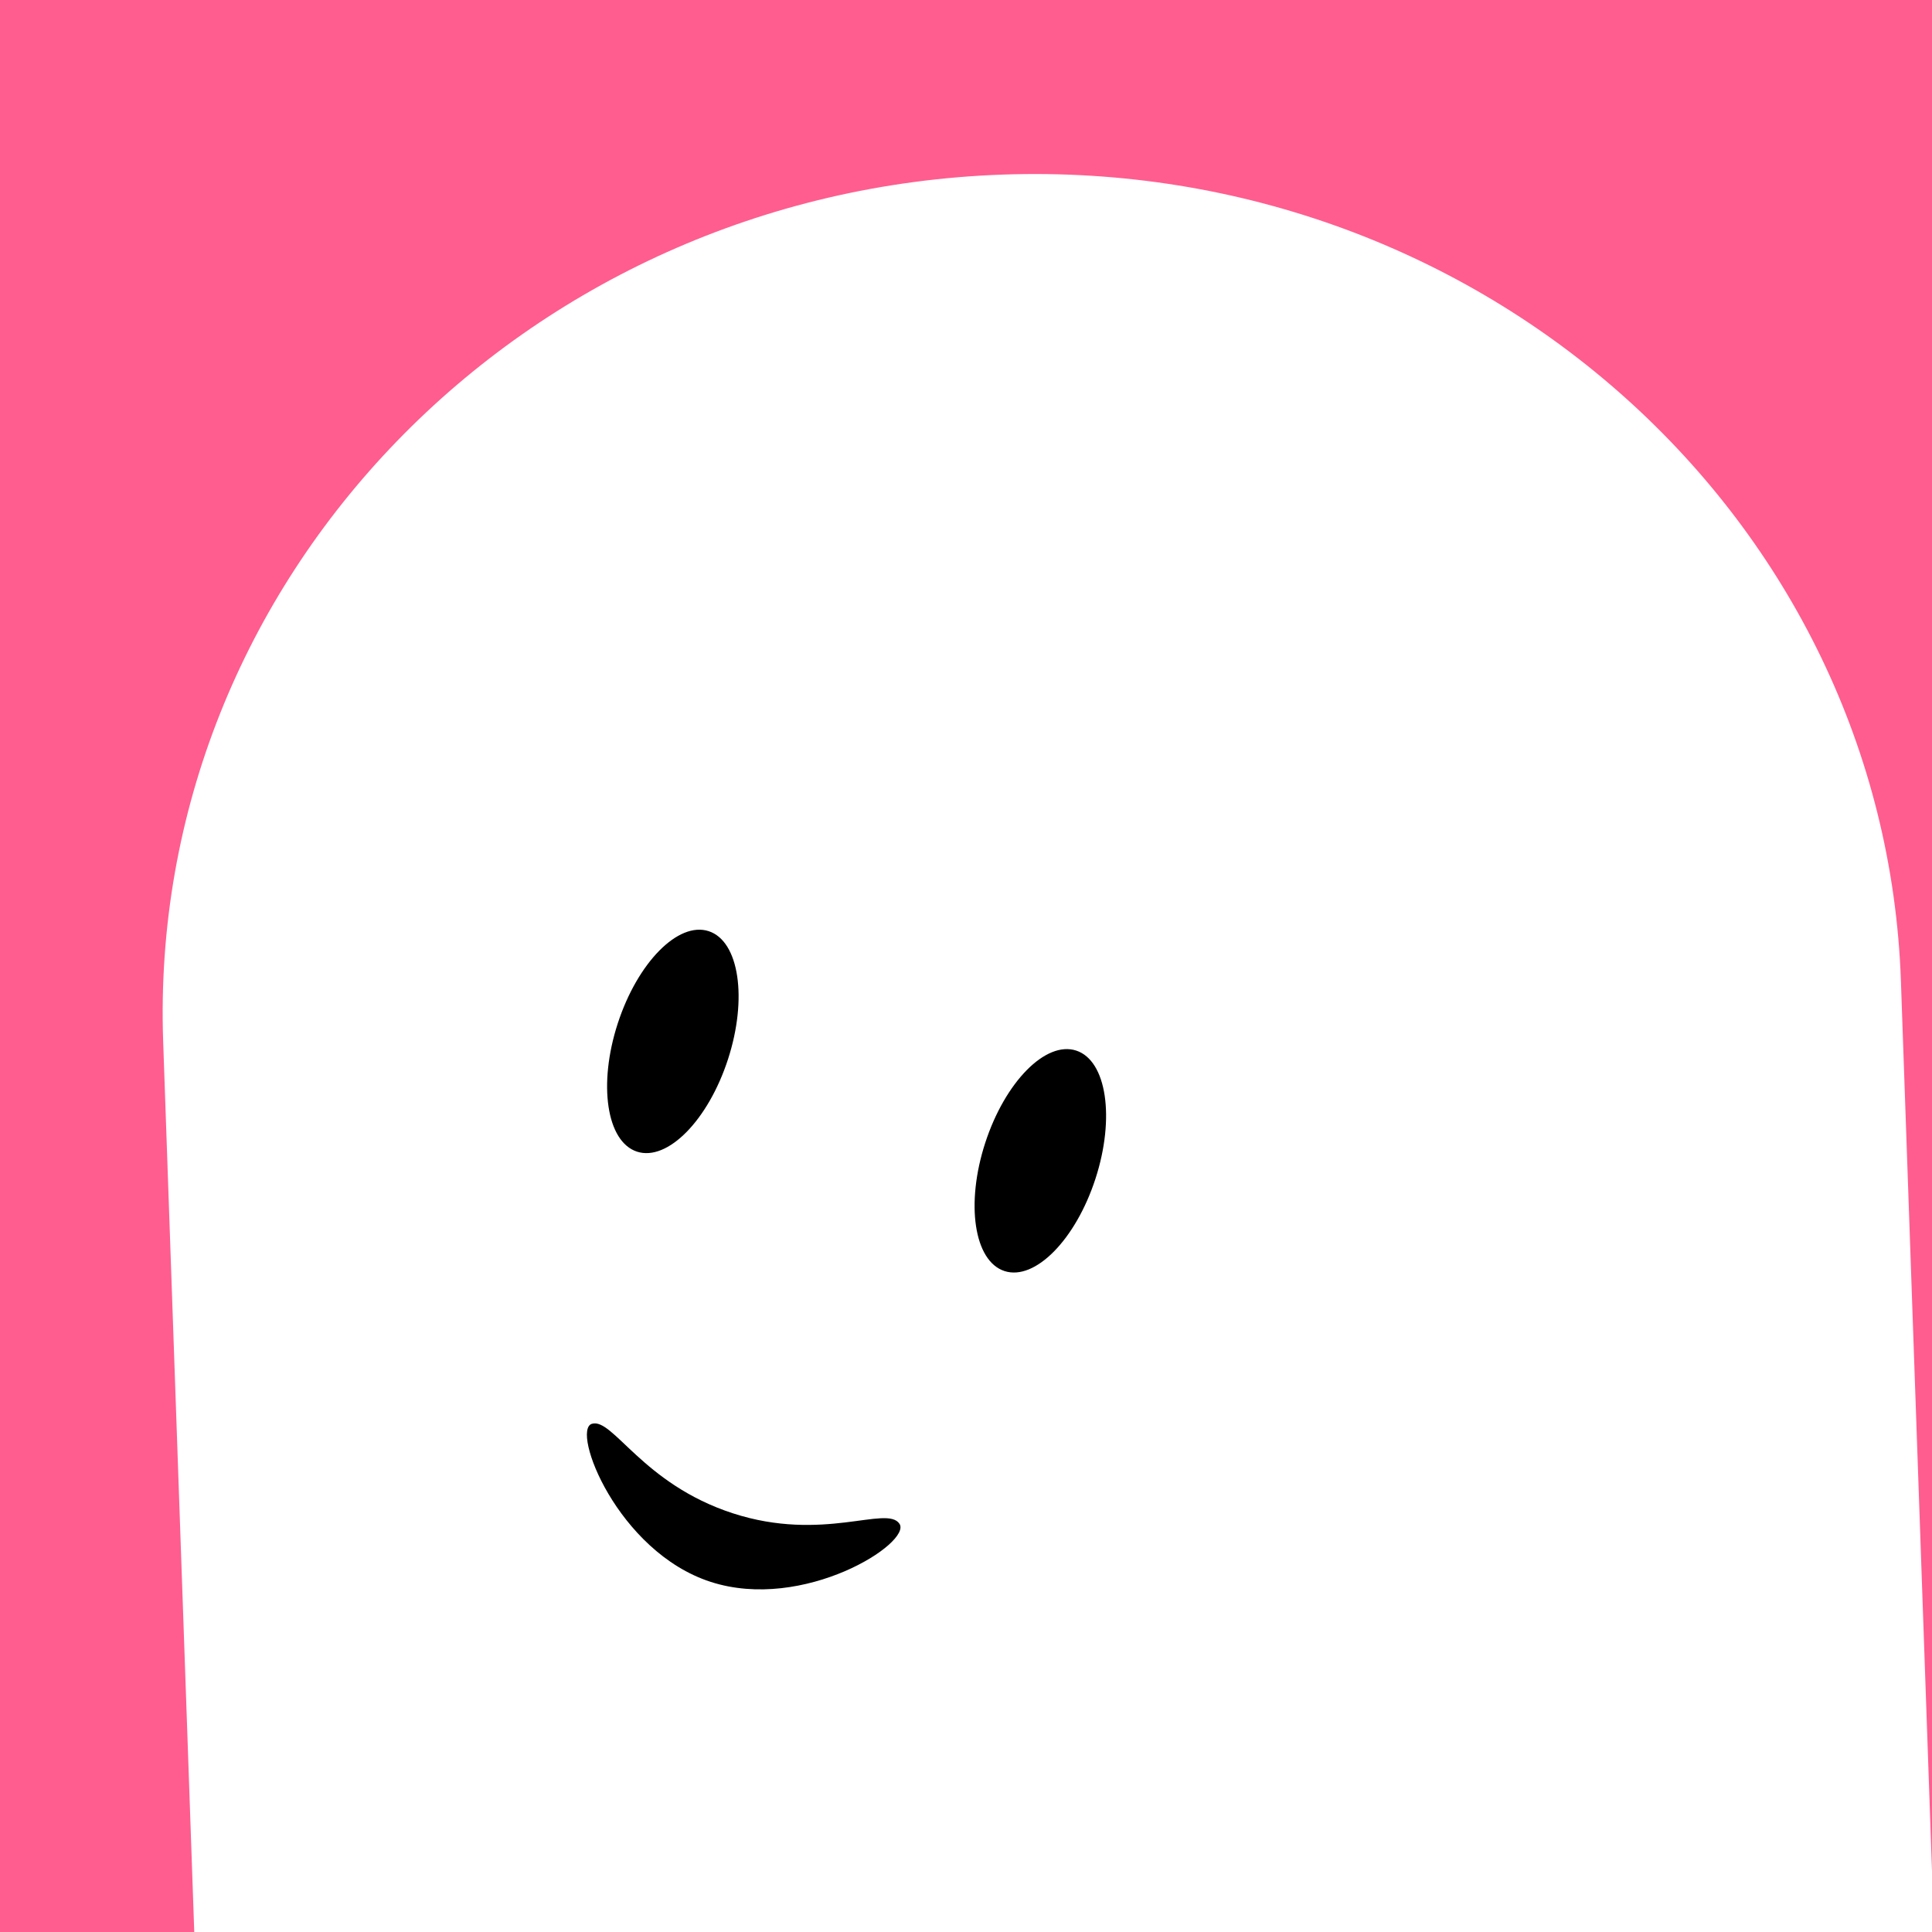
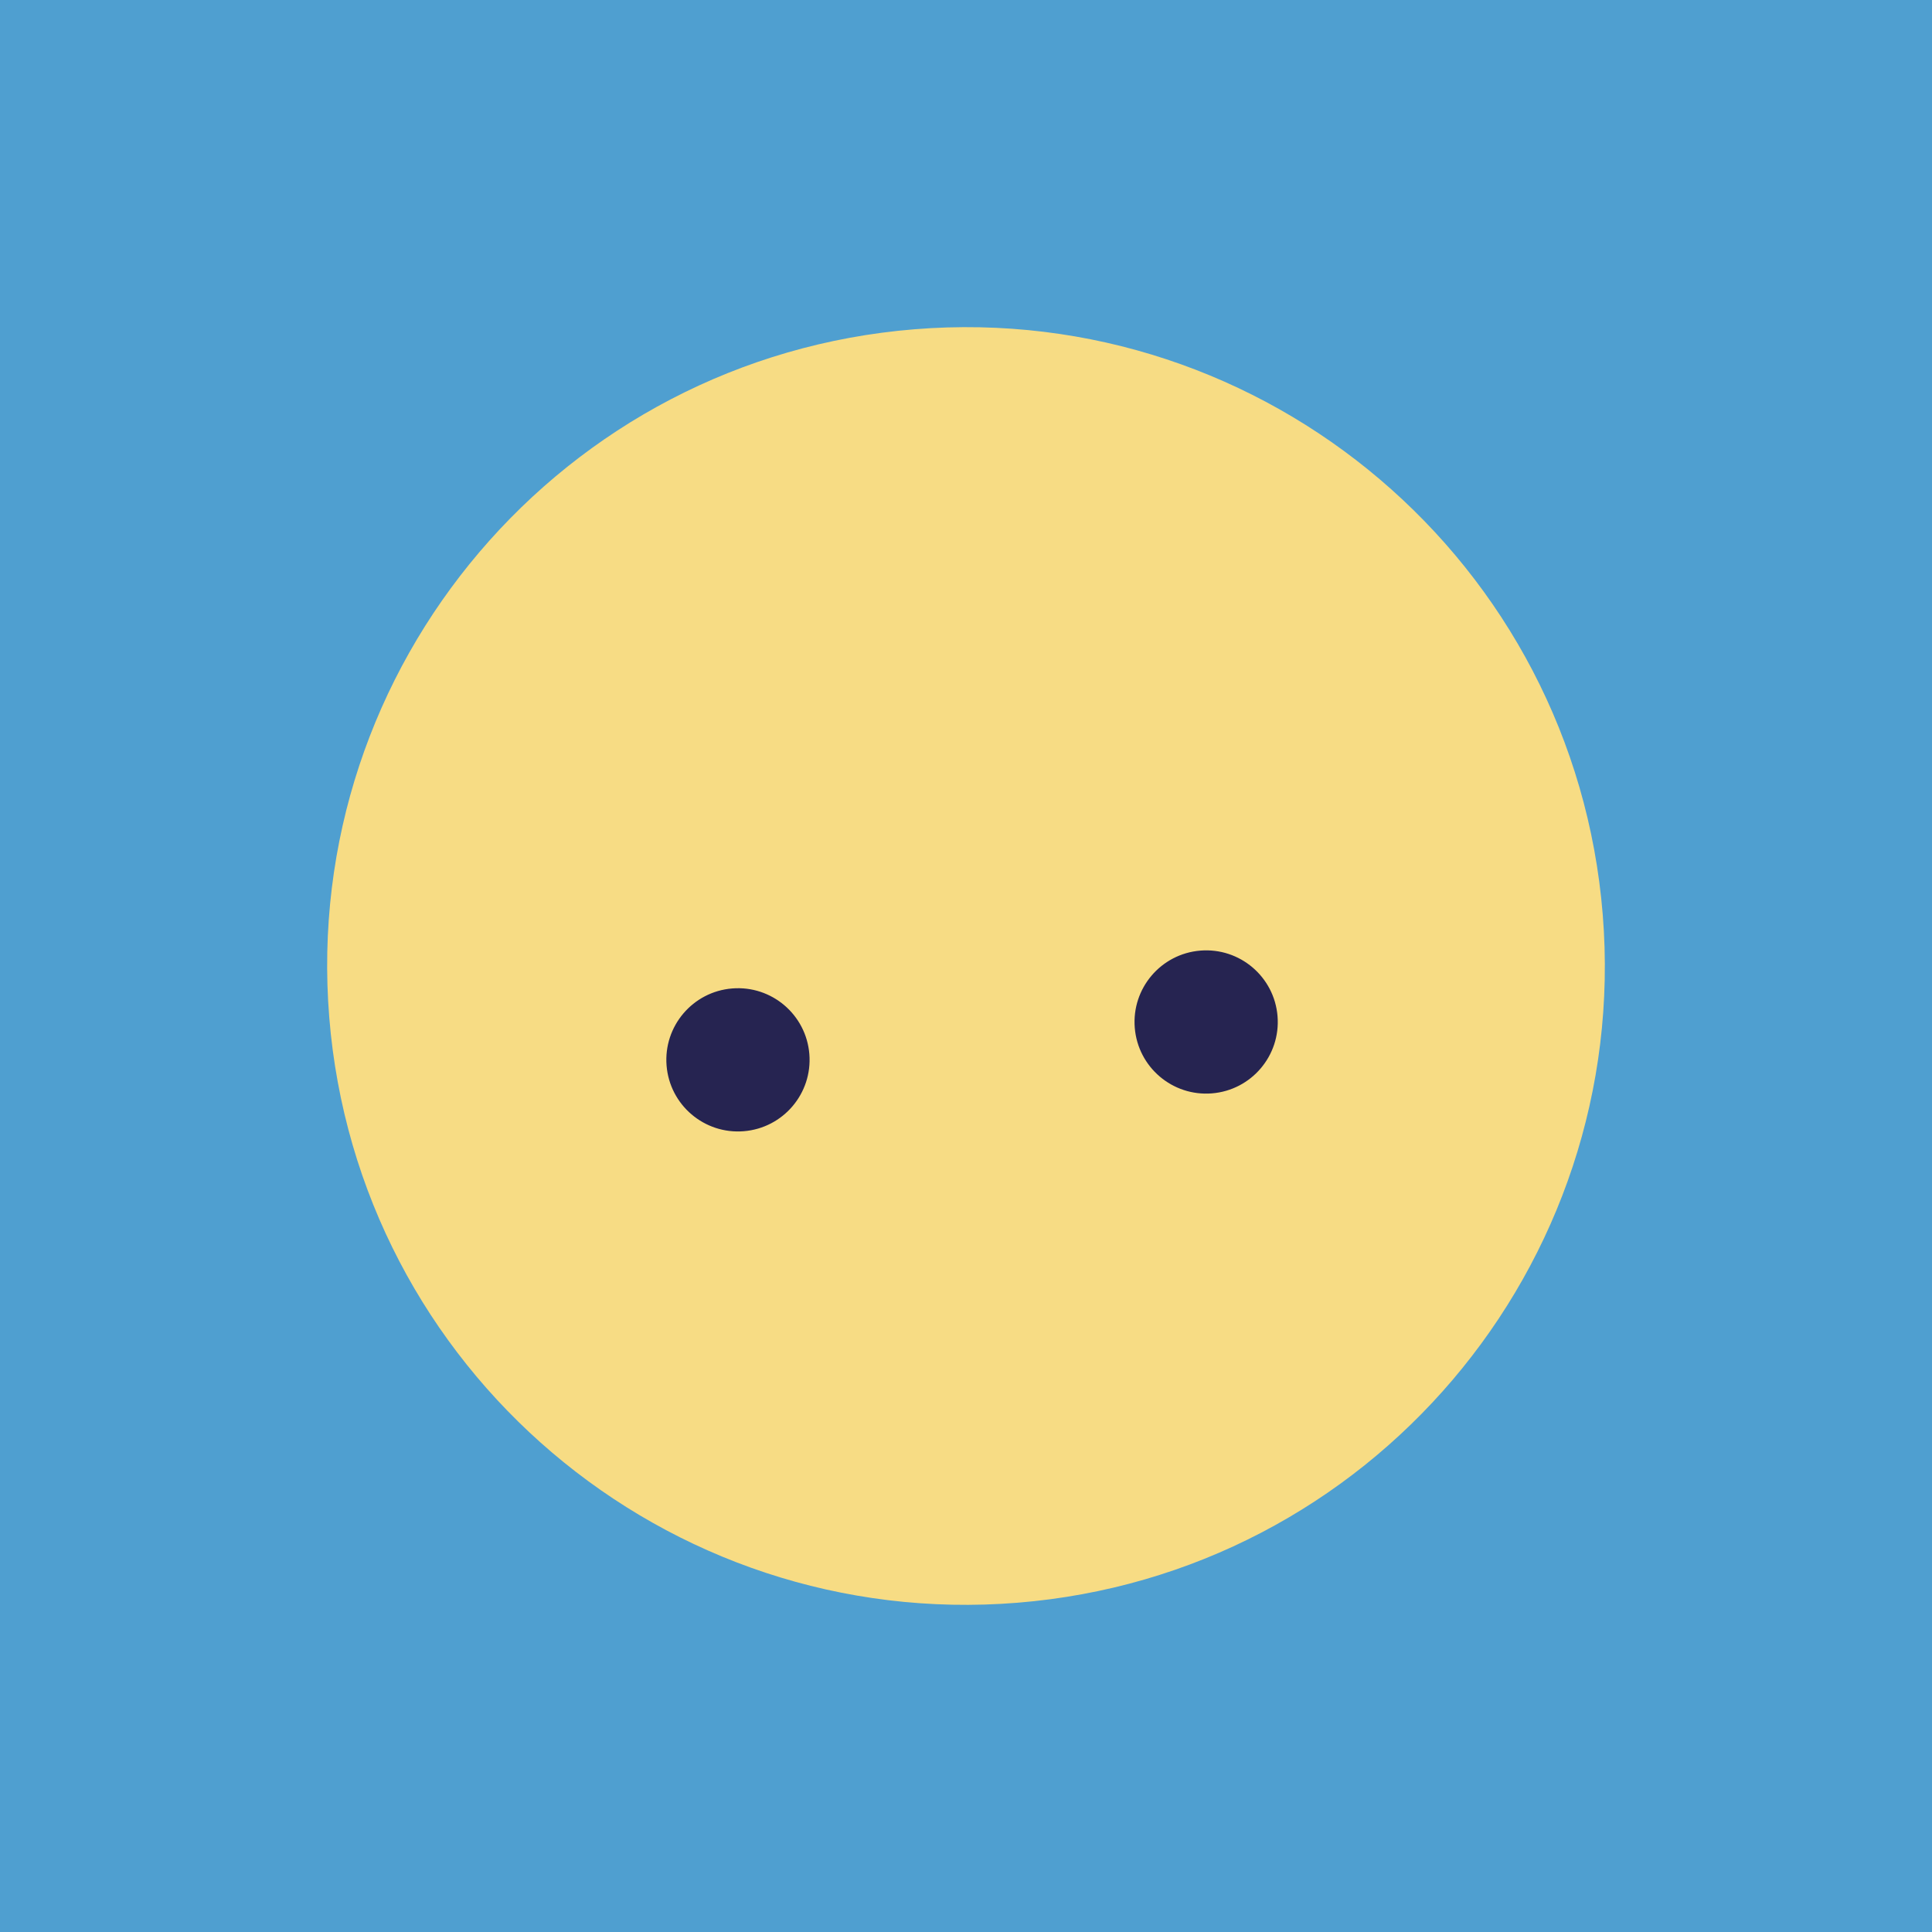
- <svg xmlns="http://www.w3.org/2000/svg" width="100" height="100" viewBox="0 0 100 100" preserveAspectRatio="xMidYMid slice">
-   <g>
-     <rect fill="#ff5d8f" x="-2" y="-2" width="104" height="104" />
-     <g transform="translate(4, -1) rotate(-2 50 70)">
-       <path d="M95 53.33C95 29.4 74.85 10 50 10S5 29.4 5 53.33V140h90V53.33Z" fill="#ffffff" />
-       <g transform="translate(29 33)">
-         <g transform="translate(-13, 14) rotate(20 21 21)">
-           <g transform="translate(0 2)">
-             <path d="M14 8c0 3.31-1.34 6-3 6s-3-2.69-3-6 1.34-6 3-6 3 2.69 3 6ZM34 8c0 3.31-1.34 6-3 6s-3-2.69-3-6 1.34-6 3-6 3 2.69 3 6Z" fill="#000000" />
-           </g>
-           <g transform="translate(6 26)">
-             <path d="M15.5 10c-5.07 0-9.3-5.23-8.37-5.88.93-.65 3.45 2.15 8.37 2.15 4.92 0 7.44-2.88 8.37-2.15.93.73-3.3 5.88-8.37 5.88Z" fill="#000000" />
-           </g>
-         </g>
+ <svg xmlns="http://www.w3.org/2000/svg" width="100" height="100" viewBox="0 0 100 100" preserveAspectRatio="xMidYMid slice" fill="none" shape-rendering="auto" aria-hidden="true">
+   <defs>
+     <g id="eyes-small-423dbeb9">
+       <g class="dbga-eye">
+         <circle cx="8" cy="8" r="3.9" fill="#262451" />
      </g>
    </g>
+     <g id="spacing-normal-423dbeb9">
+       <use transform="translate(9.5) translate(8, 8) scale(0.9774) translate(-8, -8)" href="#eyes-small-423dbeb9" />
+       <use transform="translate(34.5) translate(8, 8) scale(0.9774) translate(-8, -8)" href="#eyes-small-423dbeb9" />
+     </g>
+     <g id="shape-circle-423dbeb9">
+       <circle cx="50" cy="50" r="34" fill="#f7dc84" />
+       <g class="dbga-look">
+         <use transform="translate(20 46)" href="#spacing-normal-423dbeb9" />
+       </g>
+     </g>
+     <g id="animation-none-423dbeb9" />
+     <clipPath id="clip-423dbeb9">
+       <rect x="-2" y="-2" width="104" height="104" />
+     </clipPath>
+   </defs>
+   <g clip-path="url(#clip-423dbeb9)">
+     <rect x="-2" y="-2" width="104" height="104" fill="#4f9fd0" />
+     <g class="dbga-hop">
+       <use transform="rotate(-4.622, 50, 50) translate(50, 50) scale(0.9725) translate(-50, -50)" href="#shape-circle-423dbeb9" />
+     </g>
+     <use href="#animation-none-423dbeb9" />
  </g>
</svg>
